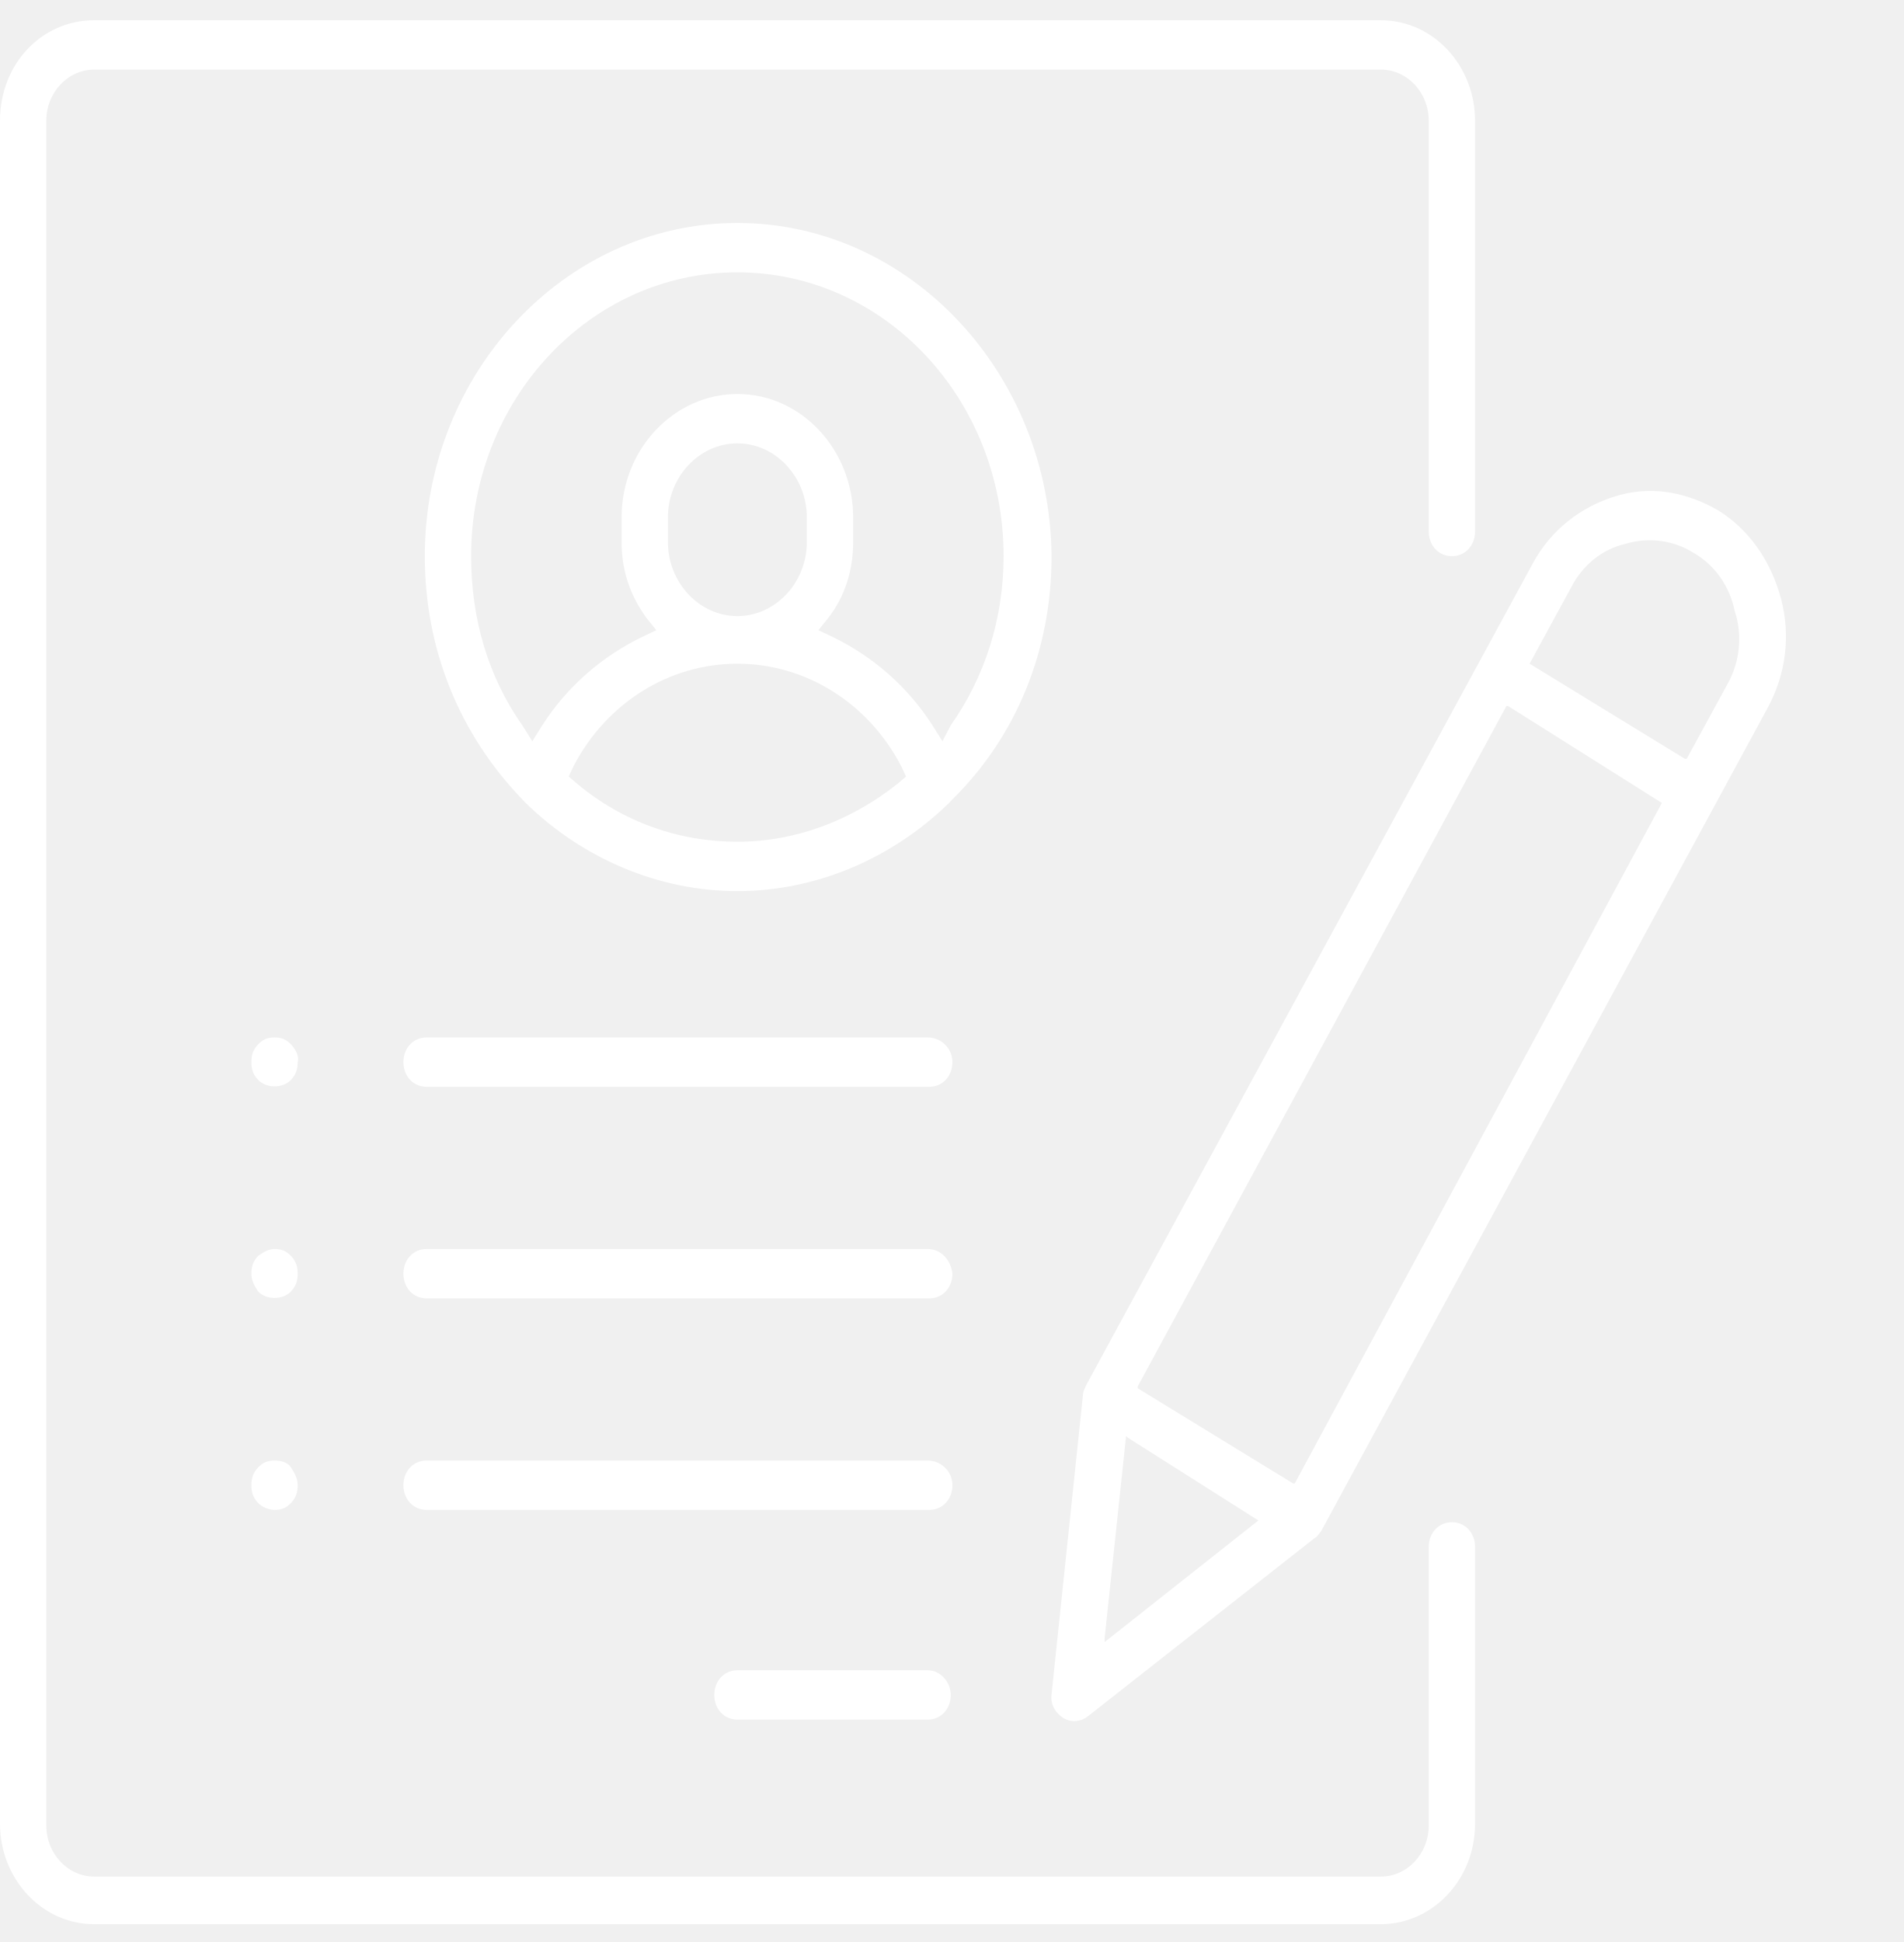
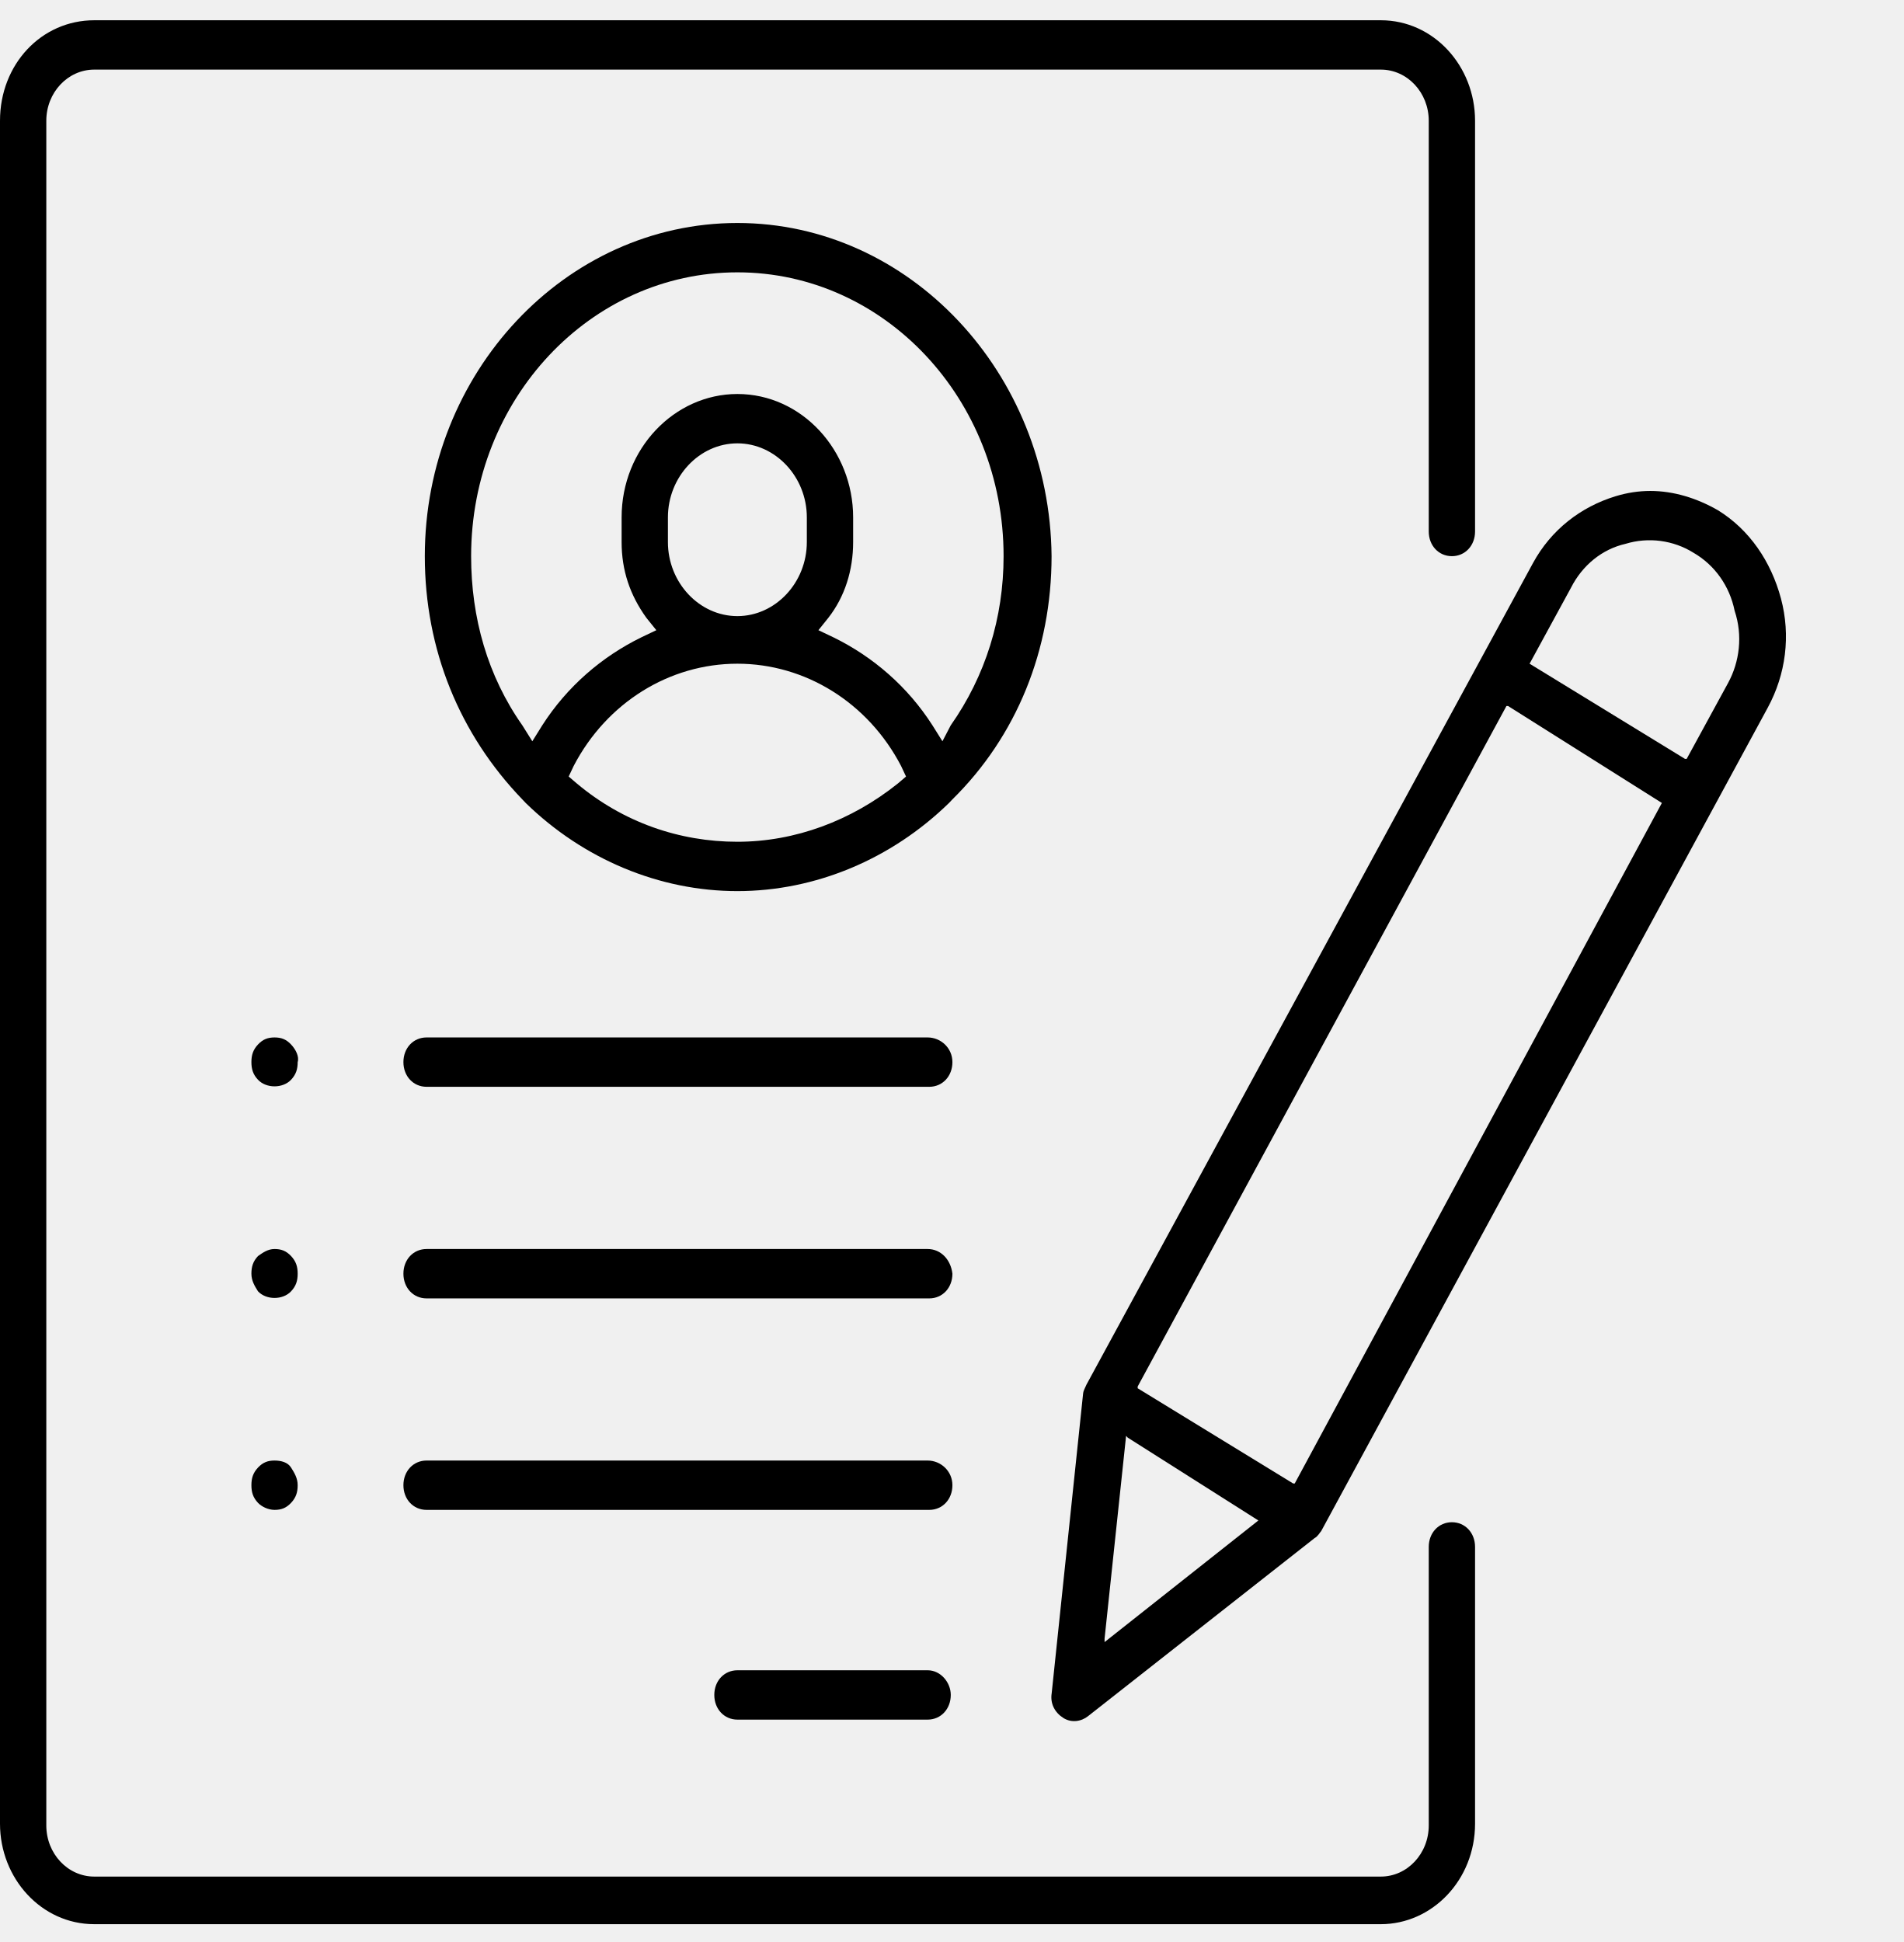
- <svg xmlns="http://www.w3.org/2000/svg" width="50" height="51" viewBox="0 0 50 51" fill="none">
+ <svg xmlns="http://www.w3.org/2000/svg" width="50" height="51" viewBox="0 0 50 51">
  <g clip-path="url(#clip0_2_386)">
-     <path d="M38.128 39.976C37.781 39.976 37.52 40.254 37.52 40.624V47.939C37.52 48.68 36.956 49.282 36.261 49.282H2.475C1.78 49.282 1.216 48.68 1.216 47.939V3.171C1.216 2.43 1.78 1.828 2.475 1.828H36.261C36.956 1.828 37.52 2.43 37.52 3.171V13.958C37.52 14.328 37.781 14.606 38.128 14.606C38.475 14.606 38.736 14.328 38.736 13.958V3.171C38.736 1.735 37.65 0.532 36.261 0.532H2.475C1.086 0.532 0 1.689 0 3.171V47.893C0 49.328 1.086 50.532 2.475 50.532H36.261C37.607 50.532 38.736 49.374 38.736 47.893V40.624C38.736 40.254 38.475 39.976 38.128 39.976Z" fill="white" />
-     <path d="M19.364 5.856C14.848 5.856 11.156 9.791 11.156 14.606C11.156 17.06 12.068 19.282 13.718 20.995C13.762 21.041 13.762 21.041 13.805 21.087C15.325 22.569 17.323 23.402 19.364 23.402C21.405 23.402 23.402 22.569 24.922 21.087C24.966 21.041 24.966 21.041 25.009 20.995C26.703 19.328 27.615 17.06 27.615 14.606C27.571 9.791 23.88 5.856 19.364 5.856ZM23.576 20.578C22.36 21.55 20.884 22.106 19.364 22.106C17.844 22.106 16.367 21.597 15.151 20.578L14.934 20.393L15.065 20.115C15.933 18.448 17.583 17.43 19.364 17.43C21.144 17.43 22.794 18.448 23.663 20.115L23.793 20.393L23.576 20.578ZM17.54 14.236V13.587C17.54 12.523 18.365 11.643 19.364 11.643C20.363 11.643 21.188 12.523 21.188 13.587V14.236C21.188 15.3 20.363 16.18 19.364 16.18C18.365 16.18 17.54 15.3 17.54 14.236ZM24.749 19.467L24.488 19.05C23.837 18.032 22.925 17.245 21.883 16.736L21.492 16.55L21.752 16.226C22.186 15.671 22.404 14.976 22.404 14.236V13.587C22.404 11.828 21.057 10.347 19.364 10.347C17.714 10.347 16.324 11.782 16.324 13.587V14.236C16.324 14.976 16.541 15.624 16.975 16.226L17.236 16.55L16.845 16.736C15.803 17.245 14.891 18.032 14.239 19.05L13.979 19.467L13.718 19.05C12.806 17.754 12.372 16.226 12.372 14.606C12.372 10.486 15.499 7.152 19.364 7.152C23.229 7.152 26.355 10.486 26.355 14.606C26.355 16.226 25.878 17.754 24.966 19.05L24.749 19.467Z" fill="white" />
-     <path d="M24.36 43.864H19.366C19.018 43.864 18.758 44.142 18.758 44.512C18.758 44.882 19.018 45.16 19.366 45.16H24.36C24.707 45.16 24.968 44.882 24.968 44.512C24.968 44.188 24.707 43.864 24.36 43.864Z" fill="white" />
-     <path d="M24.36 38.356H11.202C10.854 38.356 10.594 38.634 10.594 39.004C10.594 39.374 10.854 39.652 11.202 39.652H24.403C24.751 39.652 25.011 39.374 25.011 39.004C25.011 38.634 24.707 38.356 24.36 38.356Z" fill="white" />
-     <path d="M24.36 32.801H11.202C10.854 32.801 10.594 33.079 10.594 33.449C10.594 33.82 10.854 34.098 11.202 34.098H24.403C24.751 34.098 25.011 33.82 25.011 33.449C24.968 33.079 24.707 32.801 24.36 32.801Z" fill="white" />
-     <path d="M7.644 27.43C7.514 27.291 7.383 27.245 7.21 27.245C7.036 27.245 6.906 27.291 6.775 27.43C6.645 27.569 6.602 27.708 6.602 27.893C6.602 28.078 6.645 28.217 6.775 28.356C6.992 28.587 7.427 28.587 7.644 28.356C7.774 28.217 7.817 28.078 7.817 27.893C7.861 27.754 7.774 27.569 7.644 27.43Z" fill="white" />
-     <path d="M7.644 32.986C7.514 32.848 7.383 32.801 7.21 32.801C7.036 32.801 6.906 32.894 6.775 32.986C6.645 33.125 6.602 33.264 6.602 33.449C6.602 33.635 6.688 33.773 6.775 33.912C6.992 34.144 7.427 34.144 7.644 33.912C7.774 33.773 7.817 33.635 7.817 33.449C7.817 33.264 7.774 33.125 7.644 32.986Z" fill="white" />
-     <path d="M7.21 38.356C7.036 38.356 6.906 38.402 6.775 38.541C6.645 38.68 6.602 38.819 6.602 39.004C6.602 39.189 6.645 39.328 6.775 39.467C6.862 39.56 7.036 39.652 7.21 39.652C7.383 39.652 7.514 39.606 7.644 39.467C7.774 39.328 7.817 39.189 7.817 39.004C7.817 38.819 7.731 38.68 7.644 38.541C7.557 38.402 7.383 38.356 7.21 38.356Z" fill="white" />
-     <path d="M24.36 27.245H11.202C10.854 27.245 10.594 27.522 10.594 27.893C10.594 28.263 10.854 28.541 11.202 28.541H24.403C24.751 28.541 25.011 28.263 25.011 27.893C25.011 27.522 24.707 27.245 24.36 27.245Z" fill="white" />
-     <path d="M46.769 15.717C46.508 14.745 45.943 13.912 45.118 13.402C44.554 13.078 43.946 12.893 43.338 12.893C43.034 12.893 42.73 12.939 42.426 13.032C41.514 13.31 40.732 13.912 40.255 14.791L28.53 36.365C28.486 36.458 28.443 36.55 28.443 36.597L27.618 44.467C27.574 44.745 27.704 44.976 27.922 45.115C28.139 45.254 28.399 45.208 28.573 45.069L34.522 40.393C34.609 40.347 34.653 40.254 34.696 40.208L46.421 18.587C46.899 17.708 47.029 16.689 46.769 15.717ZM33.046 39.93L29.007 43.124V43.032L29.572 37.708L29.615 37.754L33.046 39.93ZM43.642 21.087L34.001 38.958H33.958L29.876 36.458V36.412L39.56 18.541H39.603L43.642 21.087ZM45.379 17.939L44.293 19.93H44.25L40.168 17.43L41.253 15.439C41.557 14.838 42.078 14.421 42.687 14.282C43.294 14.097 43.946 14.189 44.467 14.513C45.032 14.838 45.422 15.393 45.553 16.041C45.77 16.689 45.683 17.384 45.379 17.939Z" fill="white" />
+     <path d="M38.128 39.976C37.781 39.976 37.52 40.254 37.52 40.624V47.939C37.52 48.68 36.956 49.282 36.261 49.282H2.475C1.78 49.282 1.216 48.68 1.216 47.939V3.171C1.216 2.43 1.78 1.828 2.475 1.828H36.261C36.956 1.828 37.52 2.43 37.52 3.171V13.958C37.52 14.328 37.781 14.606 38.128 14.606C38.475 14.606 38.736 14.328 38.736 13.958V3.171C38.736 1.735 37.65 0.532 36.261 0.532H2.475C1.086 0.532 0 1.689 0 3.171V47.893C0 49.328 1.086 50.532 2.475 50.532H36.261C37.607 50.532 38.736 49.374 38.736 47.893V40.624C38.736 40.254 38.475 39.976 38.128 39.976Z" />
+     <path d="M19.364 5.856C14.848 5.856 11.156 9.791 11.156 14.606C11.156 17.06 12.068 19.282 13.718 20.995C13.762 21.041 13.762 21.041 13.805 21.087C15.325 22.569 17.323 23.402 19.364 23.402C21.405 23.402 23.402 22.569 24.922 21.087C24.966 21.041 24.966 21.041 25.009 20.995C26.703 19.328 27.615 17.06 27.615 14.606C27.571 9.791 23.88 5.856 19.364 5.856ZM23.576 20.578C22.36 21.55 20.884 22.106 19.364 22.106C17.844 22.106 16.367 21.597 15.151 20.578L14.934 20.393L15.065 20.115C15.933 18.448 17.583 17.43 19.364 17.43C21.144 17.43 22.794 18.448 23.663 20.115L23.793 20.393L23.576 20.578ZM17.54 14.236V13.587C17.54 12.523 18.365 11.643 19.364 11.643C20.363 11.643 21.188 12.523 21.188 13.587V14.236C21.188 15.3 20.363 16.18 19.364 16.18C18.365 16.18 17.54 15.3 17.54 14.236ZM24.749 19.467L24.488 19.05C23.837 18.032 22.925 17.245 21.883 16.736L21.492 16.55L21.752 16.226C22.186 15.671 22.404 14.976 22.404 14.236V13.587C22.404 11.828 21.057 10.347 19.364 10.347C17.714 10.347 16.324 11.782 16.324 13.587V14.236C16.324 14.976 16.541 15.624 16.975 16.226L17.236 16.55L16.845 16.736C15.803 17.245 14.891 18.032 14.239 19.05L13.979 19.467L13.718 19.05C12.806 17.754 12.372 16.226 12.372 14.606C12.372 10.486 15.499 7.152 19.364 7.152C23.229 7.152 26.355 10.486 26.355 14.606C26.355 16.226 25.878 17.754 24.966 19.05L24.749 19.467Z" />
+     <path d="M24.36 43.864H19.366C19.018 43.864 18.758 44.142 18.758 44.512C18.758 44.882 19.018 45.16 19.366 45.16H24.36C24.707 45.16 24.968 44.882 24.968 44.512C24.968 44.188 24.707 43.864 24.36 43.864Z" />
+     <path d="M24.36 38.356H11.202C10.854 38.356 10.594 38.634 10.594 39.004C10.594 39.374 10.854 39.652 11.202 39.652H24.403C24.751 39.652 25.011 39.374 25.011 39.004C25.011 38.634 24.707 38.356 24.36 38.356Z" />
+     <path d="M24.36 32.801H11.202C10.854 32.801 10.594 33.079 10.594 33.449C10.594 33.82 10.854 34.098 11.202 34.098H24.403C24.751 34.098 25.011 33.82 25.011 33.449C24.968 33.079 24.707 32.801 24.36 32.801Z" />
+     <path d="M7.644 27.43C7.514 27.291 7.383 27.245 7.21 27.245C7.036 27.245 6.906 27.291 6.775 27.43C6.645 27.569 6.602 27.708 6.602 27.893C6.602 28.078 6.645 28.217 6.775 28.356C6.992 28.587 7.427 28.587 7.644 28.356C7.774 28.217 7.817 28.078 7.817 27.893C7.861 27.754 7.774 27.569 7.644 27.43Z" />
+     <path d="M7.644 32.986C7.514 32.848 7.383 32.801 7.21 32.801C7.036 32.801 6.906 32.894 6.775 32.986C6.645 33.125 6.602 33.264 6.602 33.449C6.602 33.635 6.688 33.773 6.775 33.912C6.992 34.144 7.427 34.144 7.644 33.912C7.774 33.773 7.817 33.635 7.817 33.449C7.817 33.264 7.774 33.125 7.644 32.986Z" />
+     <path d="M7.21 38.356C7.036 38.356 6.906 38.402 6.775 38.541C6.645 38.68 6.602 38.819 6.602 39.004C6.602 39.189 6.645 39.328 6.775 39.467C6.862 39.56 7.036 39.652 7.21 39.652C7.383 39.652 7.514 39.606 7.644 39.467C7.774 39.328 7.817 39.189 7.817 39.004C7.817 38.819 7.731 38.68 7.644 38.541C7.557 38.402 7.383 38.356 7.21 38.356Z" />
+     <path d="M24.36 27.245H11.202C10.854 27.245 10.594 27.522 10.594 27.893C10.594 28.263 10.854 28.541 11.202 28.541H24.403C24.751 28.541 25.011 28.263 25.011 27.893C25.011 27.522 24.707 27.245 24.36 27.245Z" />
+     <path d="M46.769 15.717C46.508 14.745 45.943 13.912 45.118 13.402C44.554 13.078 43.946 12.893 43.338 12.893C43.034 12.893 42.73 12.939 42.426 13.032C41.514 13.31 40.732 13.912 40.255 14.791L28.53 36.365C28.486 36.458 28.443 36.55 28.443 36.597L27.618 44.467C27.574 44.745 27.704 44.976 27.922 45.115C28.139 45.254 28.399 45.208 28.573 45.069L34.522 40.393C34.609 40.347 34.653 40.254 34.696 40.208L46.421 18.587C46.899 17.708 47.029 16.689 46.769 15.717ZM33.046 39.93L29.007 43.124V43.032L29.572 37.708L29.615 37.754L33.046 39.93ZM43.642 21.087L34.001 38.958H33.958L29.876 36.458V36.412L39.56 18.541H39.603L43.642 21.087ZM45.379 17.939L44.293 19.93H44.25L40.168 17.43L41.253 15.439C41.557 14.838 42.078 14.421 42.687 14.282C43.294 14.097 43.946 14.189 44.467 14.513C45.032 14.838 45.422 15.393 45.553 16.041C45.77 16.689 45.683 17.384 45.379 17.939Z" />
  </g>
  <defs>
    <clipPath id="clip0_2_386">
-       <rect width="50" height="50" fill="white" transform="translate(0 0.531738)" />
+       <rect width="50" height="50" transform="translate(0 0.531738)" />
    </clipPath>
  </defs>
</svg>
